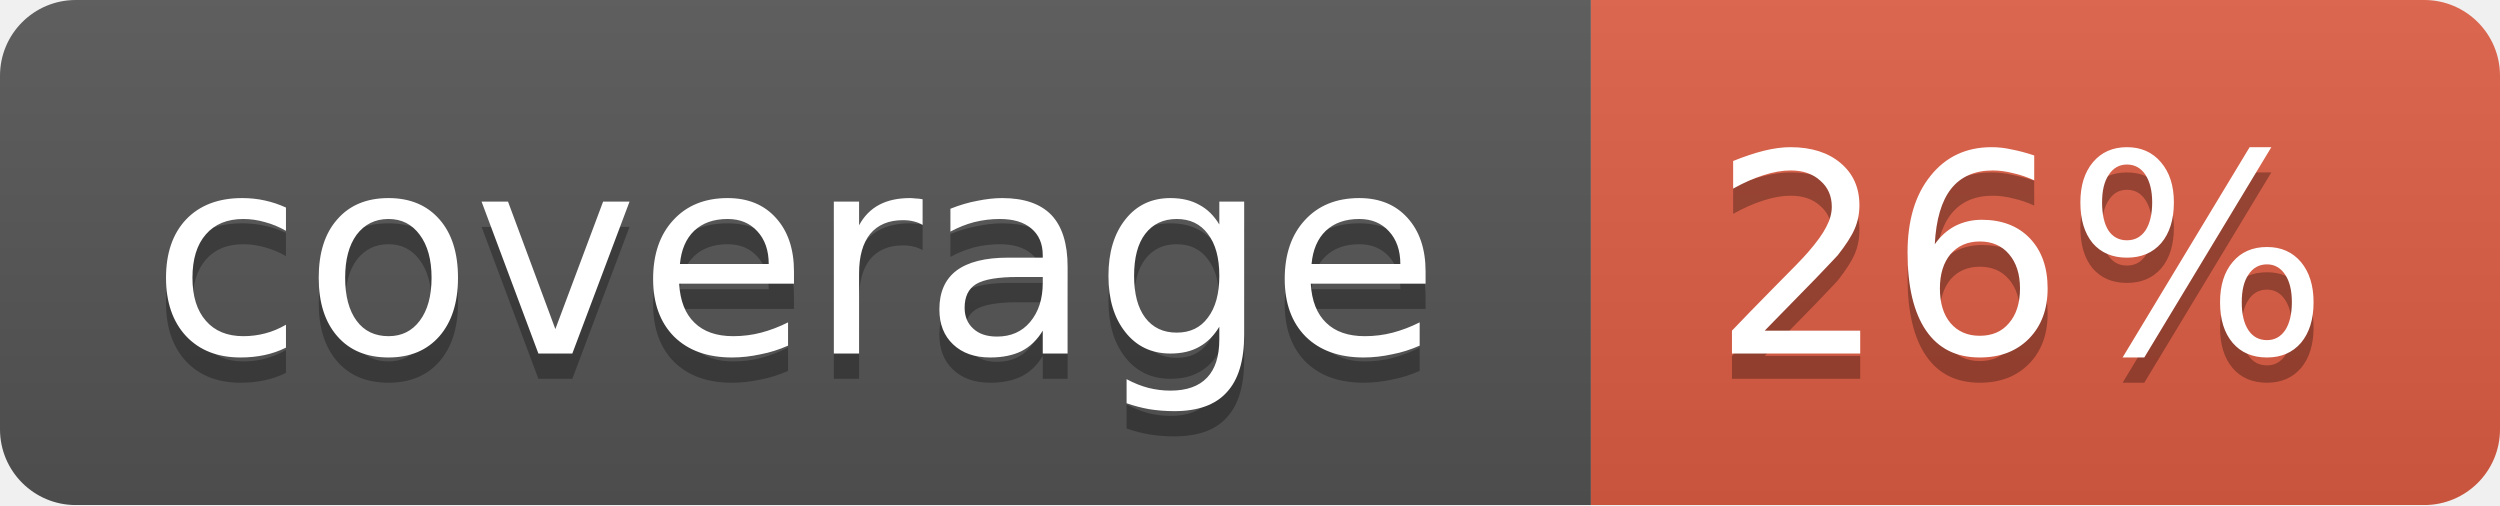
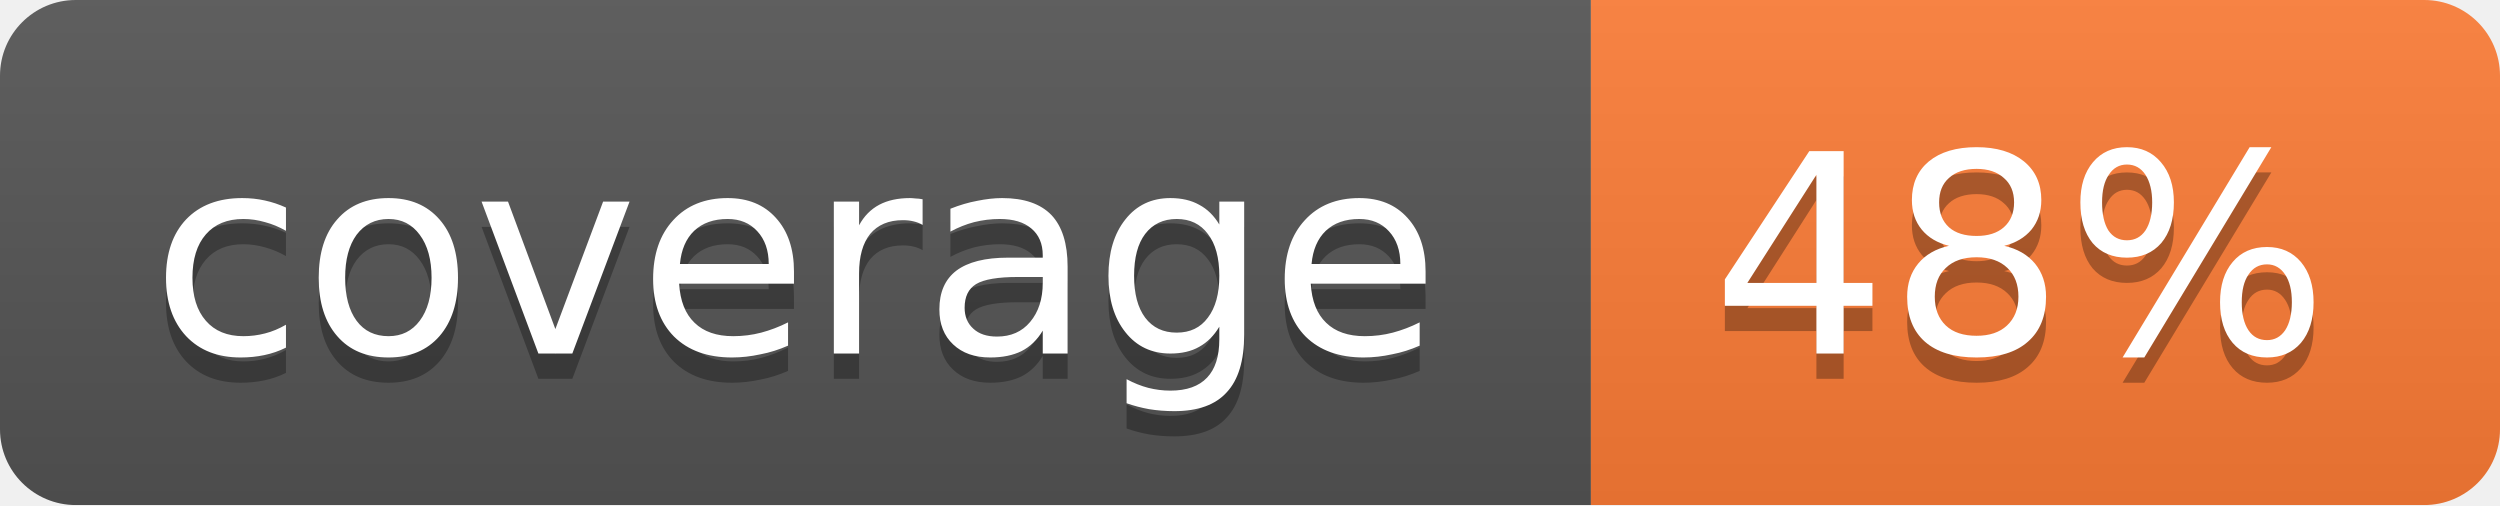
<svg xmlns="http://www.w3.org/2000/svg" width="99" height="20">
  <linearGradient id="b" x2="0" y2="100%">
    <stop offset="0" stop-color="#bbb" stop-opacity=".1" />
    <stop offset="1" stop-opacity=".1" />
  </linearGradient>
  <mask id="a">
    <rect width="99" height="20" rx="3" fill="#fff" />
  </mask>
  <g mask="url(#a)">
    <path fill="#555" d="M0 0h63v20H0z" />
-     <path fill="#e05d44" d="M63 0h36v20H63z" />
+     <path fill="#fe7d37" d="M63 0h36v20H63z" />
    <path fill="url(#b)" d="M0 0h99v20H0z" />
  </g>
  <g fill="#fff" text-anchor="middle" font-family="DejaVu Sans,Verdana,Geneva,sans-serif" font-size="11">
    <text x="31.5" y="15" fill="#010101" fill-opacity=".3">coverage</text>
    <text x="31.5" y="14">coverage</text>
-     <text x="80" y="15" fill="#010101" fill-opacity=".3">26%</text>
-     <text x="80" y="14">26%</text>
+     <text x="80" y="15" fill="#010101" fill-opacity=".3">48%</text>
+     <text x="80" y="14">48%</text>
  </g>
</svg>
